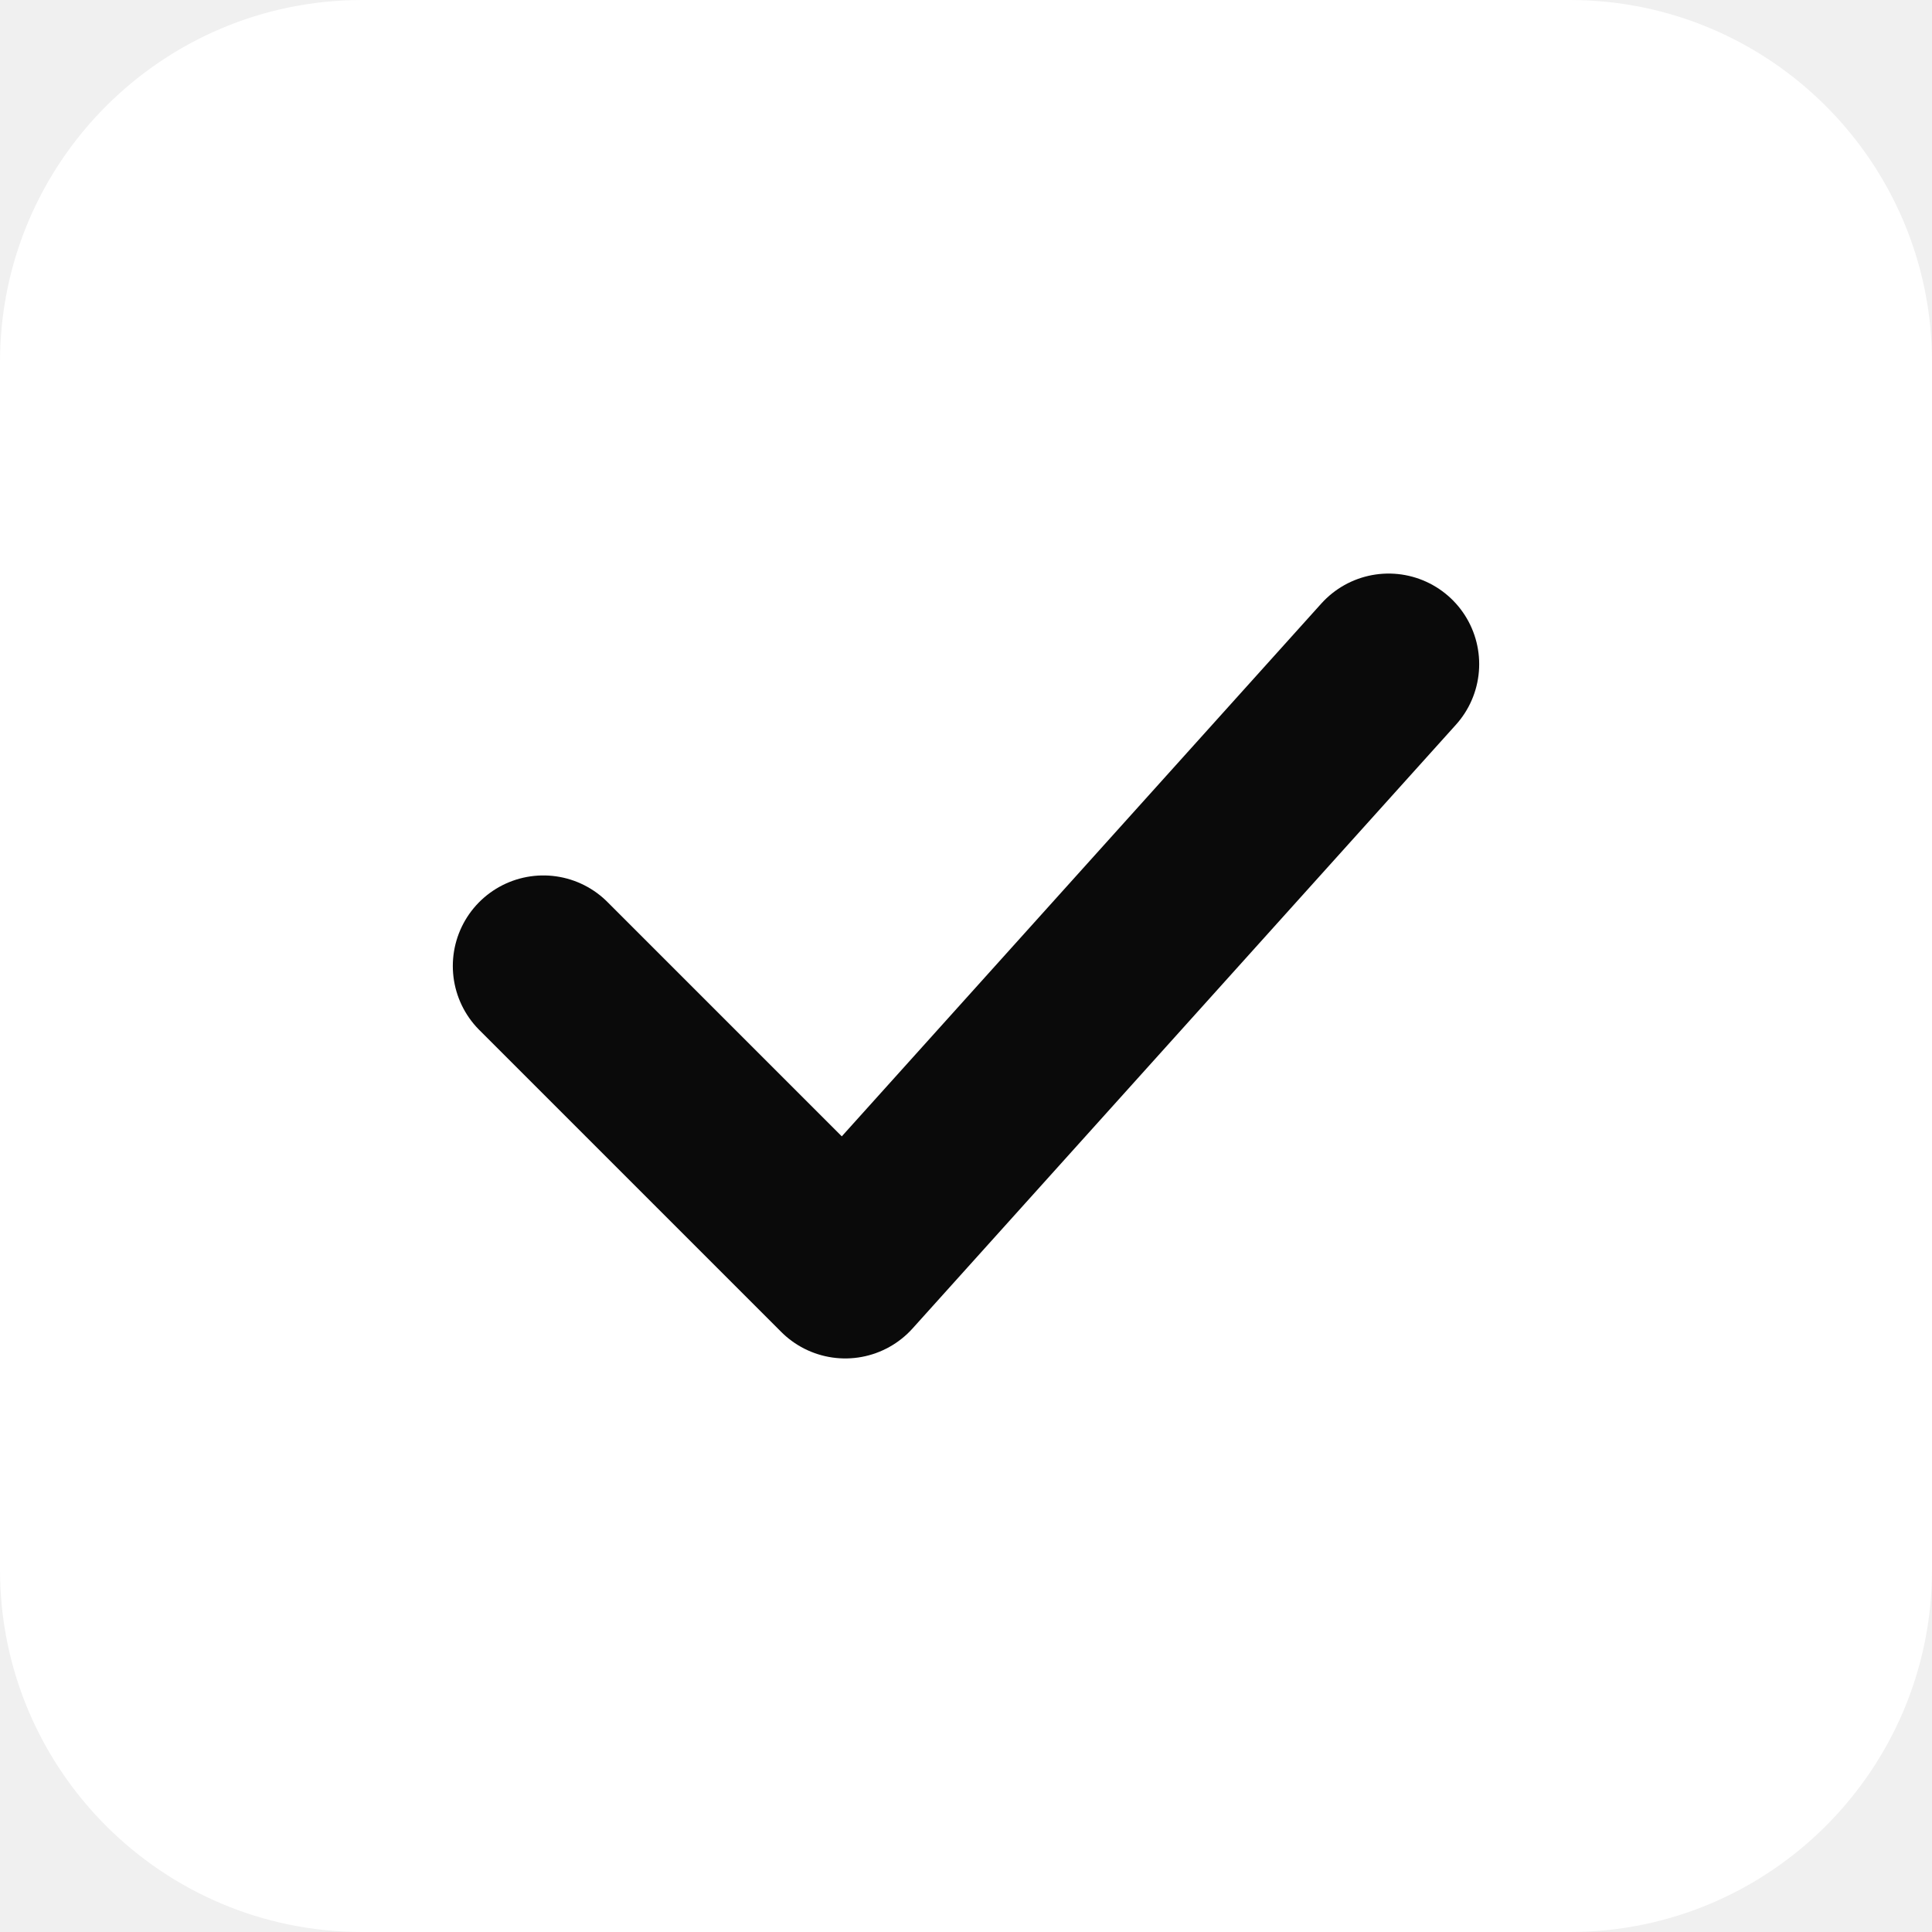
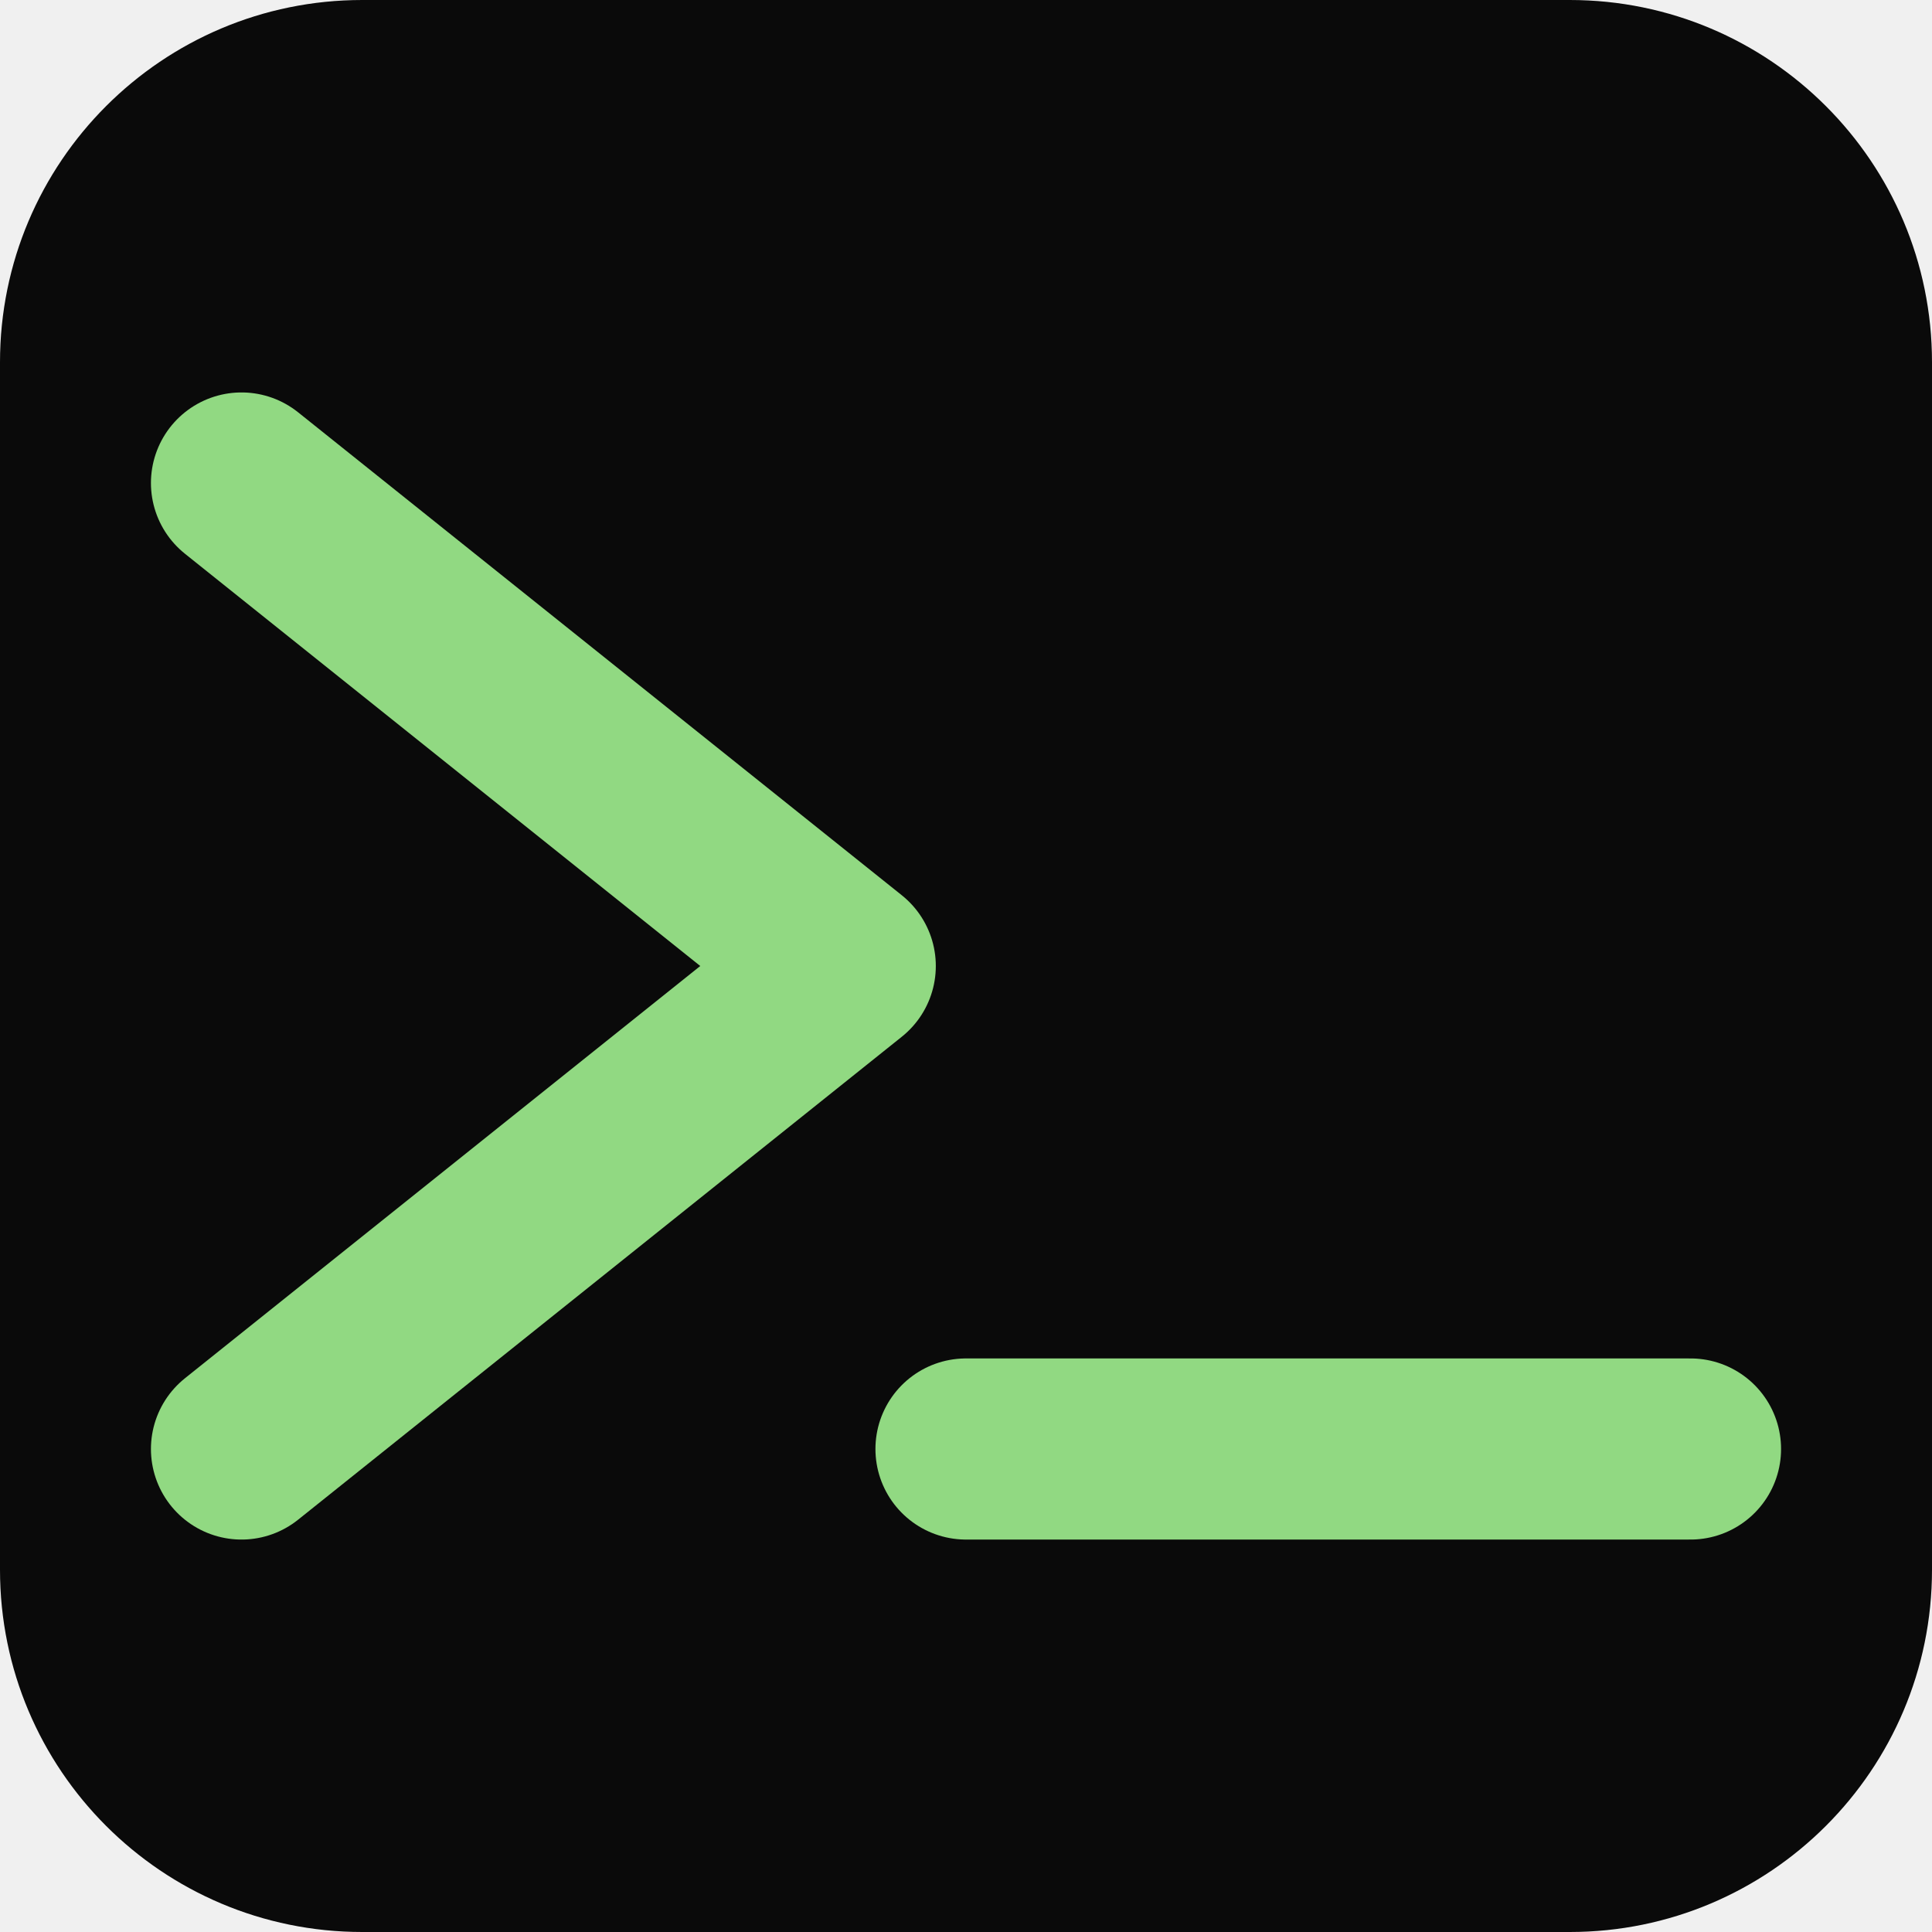
<svg xmlns="http://www.w3.org/2000/svg" width="32" height="32" viewBox="0 0 32 32">
-   <rect width="32" height="32" rx="6" fill="white" />
-   <path d="M9 16L14 21L23 11" stroke="#0A0A0A" stroke-width="3" stroke-linecap="round" stroke-linejoin="round" fill="none" />
+   <rect width="32" height="32" rx="6" fill="#0A0A0A" />
+   <path d="M4 8L14 16L4 24" stroke="#91D982" stroke-width="3" stroke-linecap="round" stroke-linejoin="round" fill="none" />
+   <path d="M16 24H28" stroke="#91D982" stroke-width="3" stroke-linecap="round" fill="none" />
</svg>
